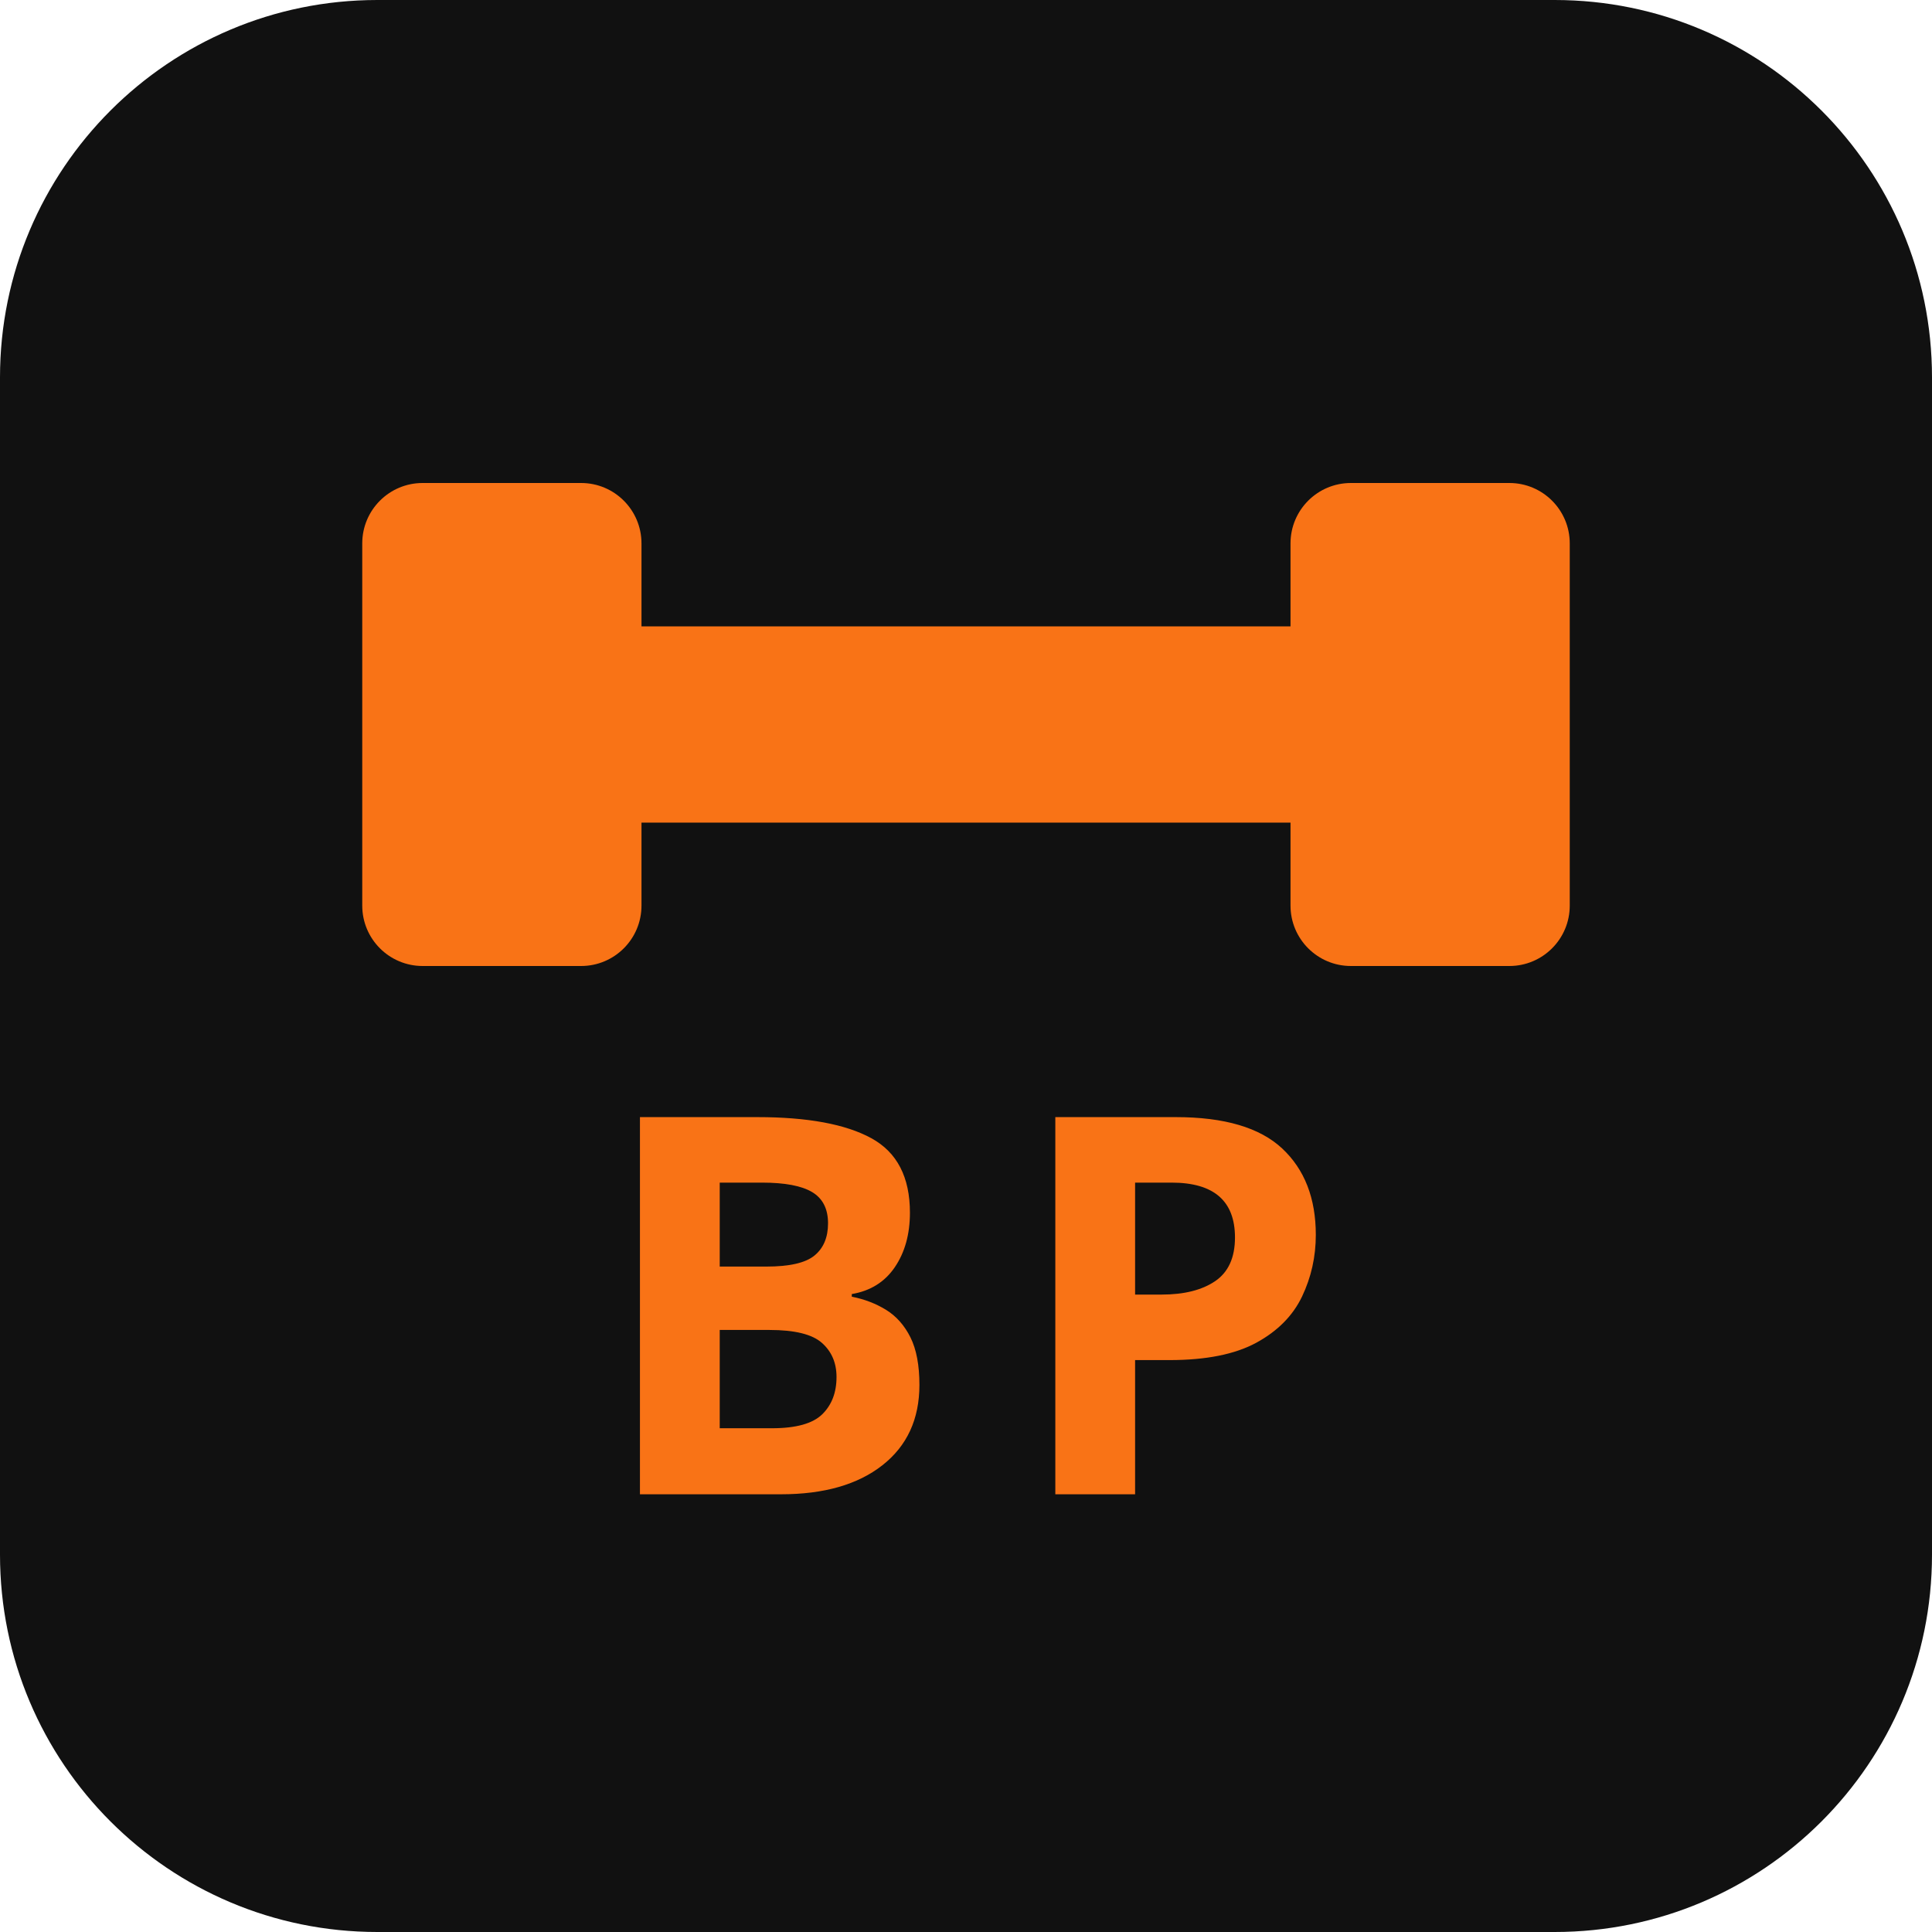
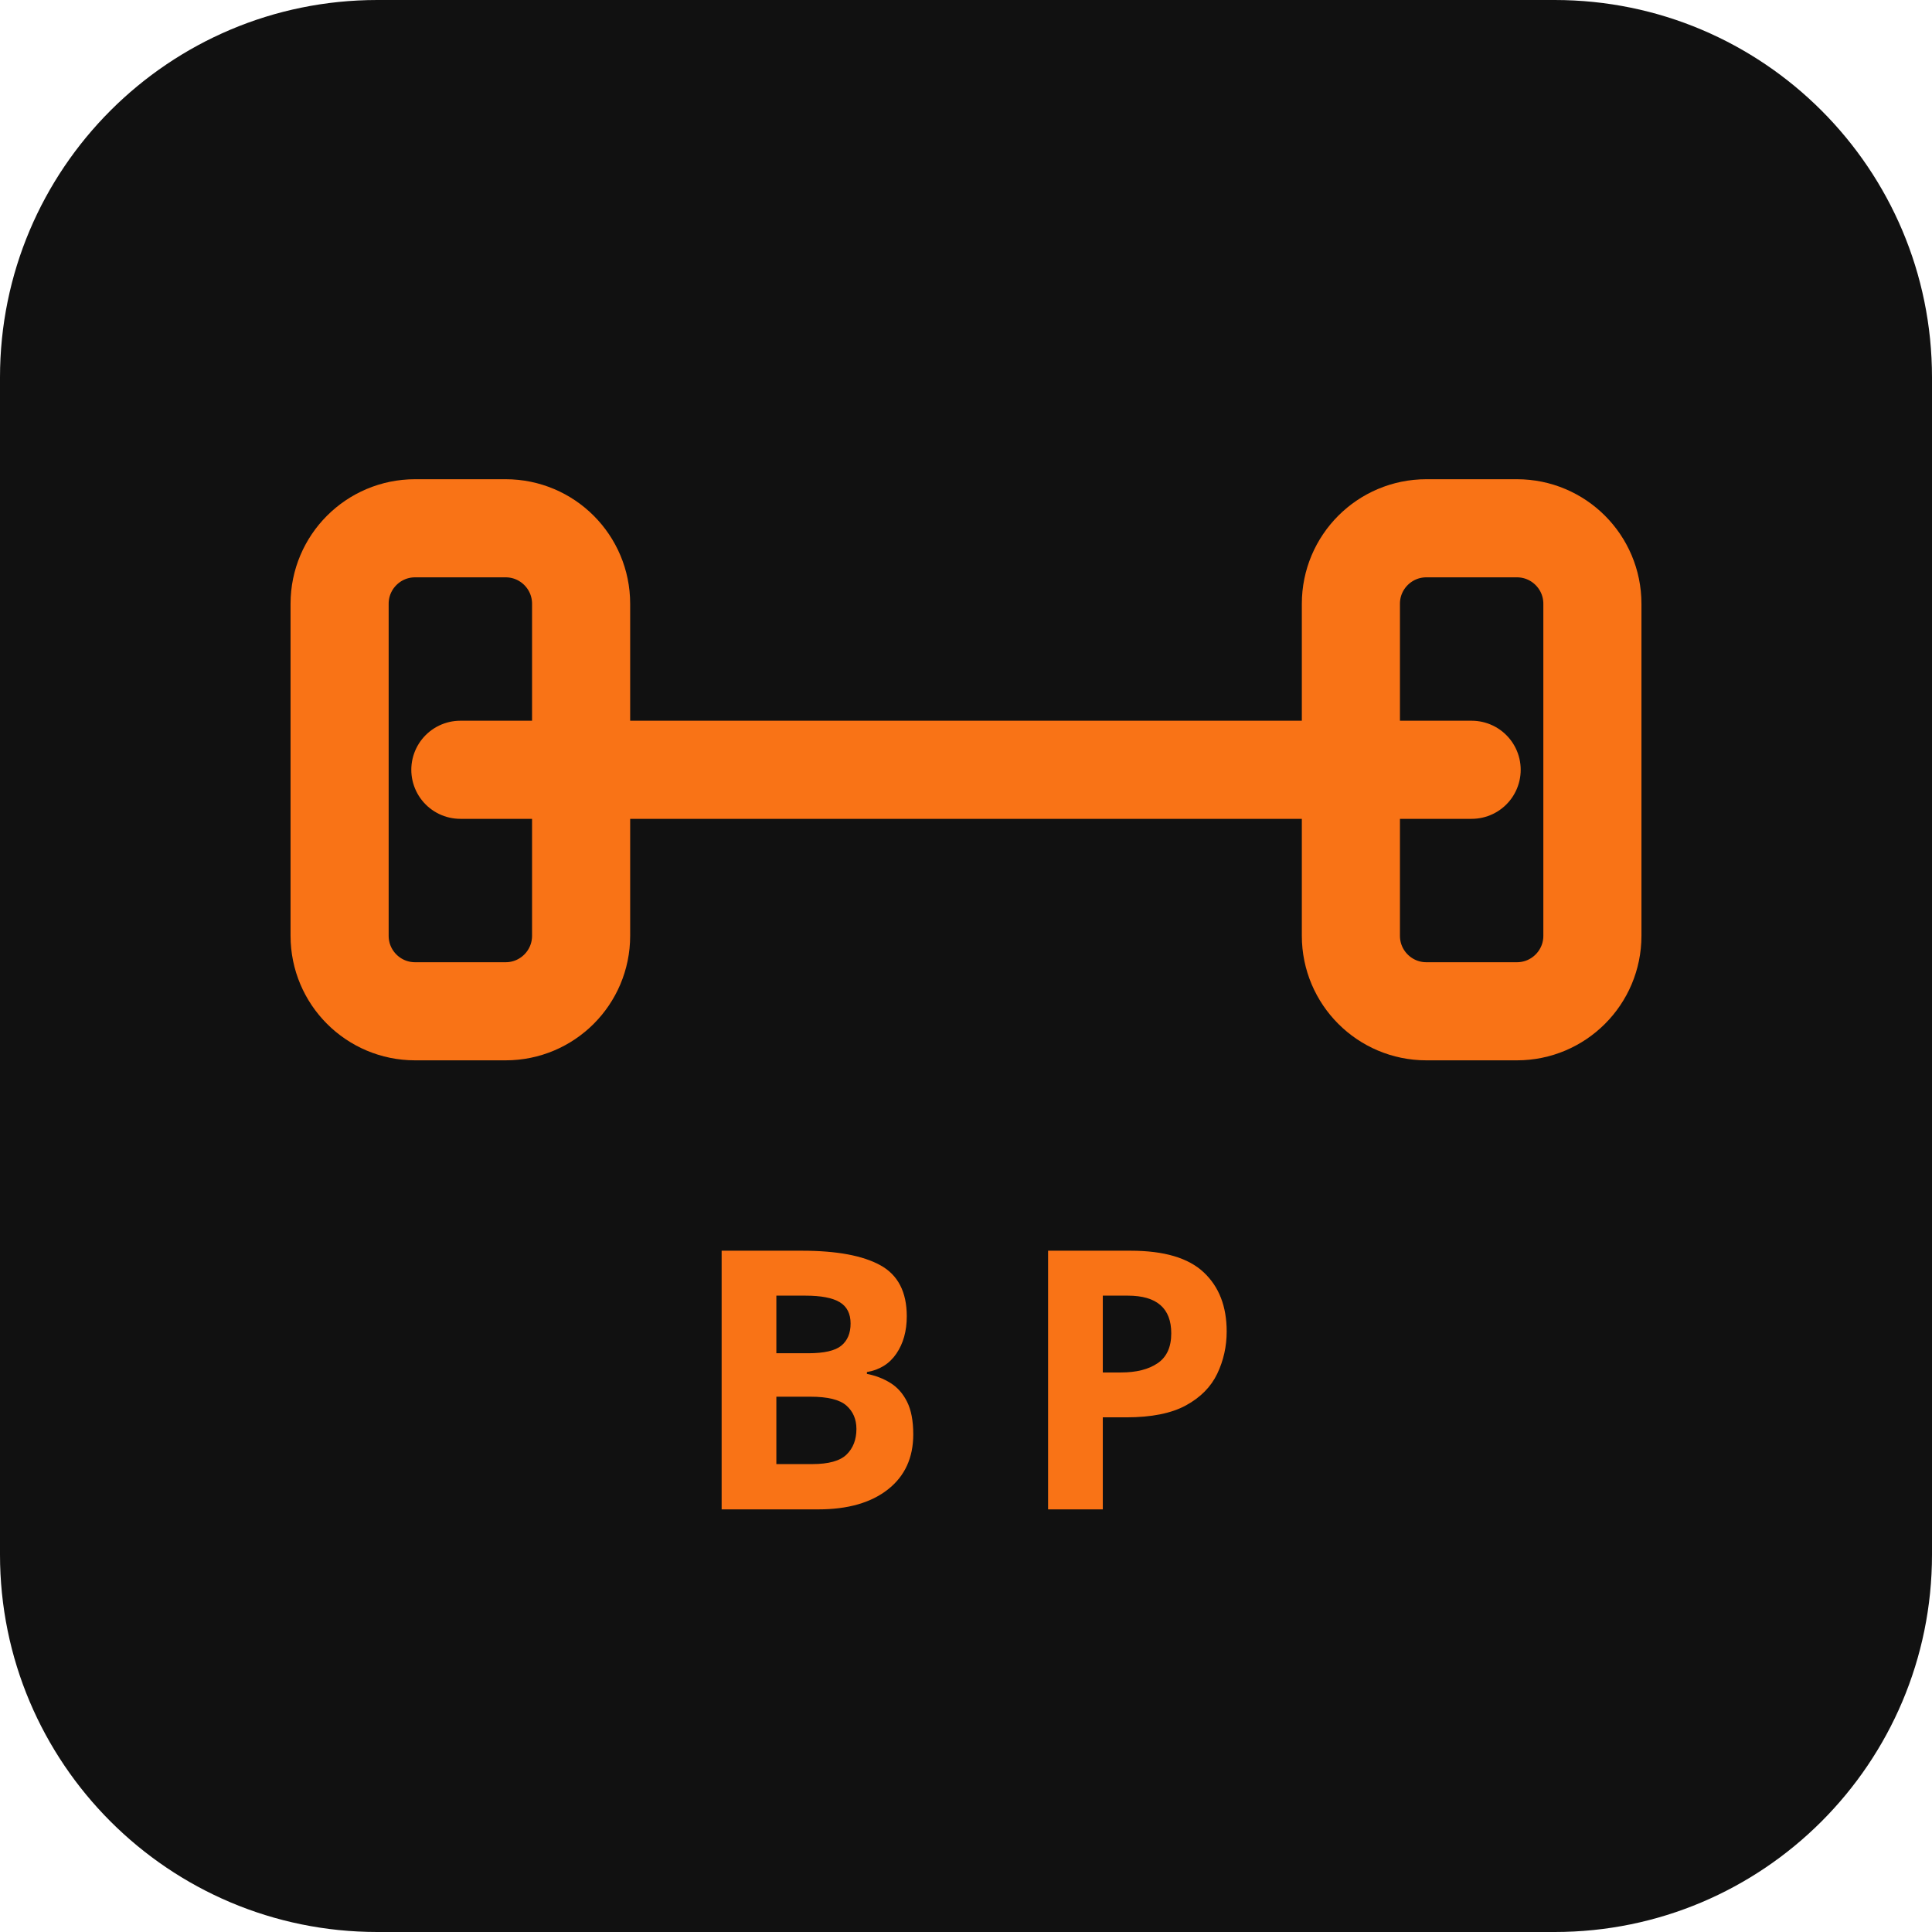
<svg xmlns="http://www.w3.org/2000/svg" width="512" height="512" viewBox="0 0 512 512">
  <rect width="512" height="512" rx="100" fill="#111111" />
-   <g fill="#F97316">
-     <rect x="96" y="128" width="74" height="128" rx="16" />
-     <rect x="342" y="128" width="74" height="128" rx="16" />
-     <rect x="156" y="166" width="200" height="52" rx="10" />
+   <g fill="none" stroke="#F97316" stroke-width="26" stroke-linecap="round" stroke-linejoin="round">
+     <line x1="122" y1="204" x2="390" y2="204" />
+     <rect x="90" y="140" width="64" height="128" rx="20" />
+     <rect x="358" y="140" width="64" height="128" rx="20" />
  </g>
-   <text x="256" y="396" text-anchor="middle" font-family="sans-serif" font-weight="900" font-size="140" letter-spacing="16" fill="#F97316">BP</text>
+   <text x="256" y="400" text-anchor="middle" font-family="sans-serif" font-weight="800" font-size="96" letter-spacing="22" fill="#F97316">BP</text>
</svg>
